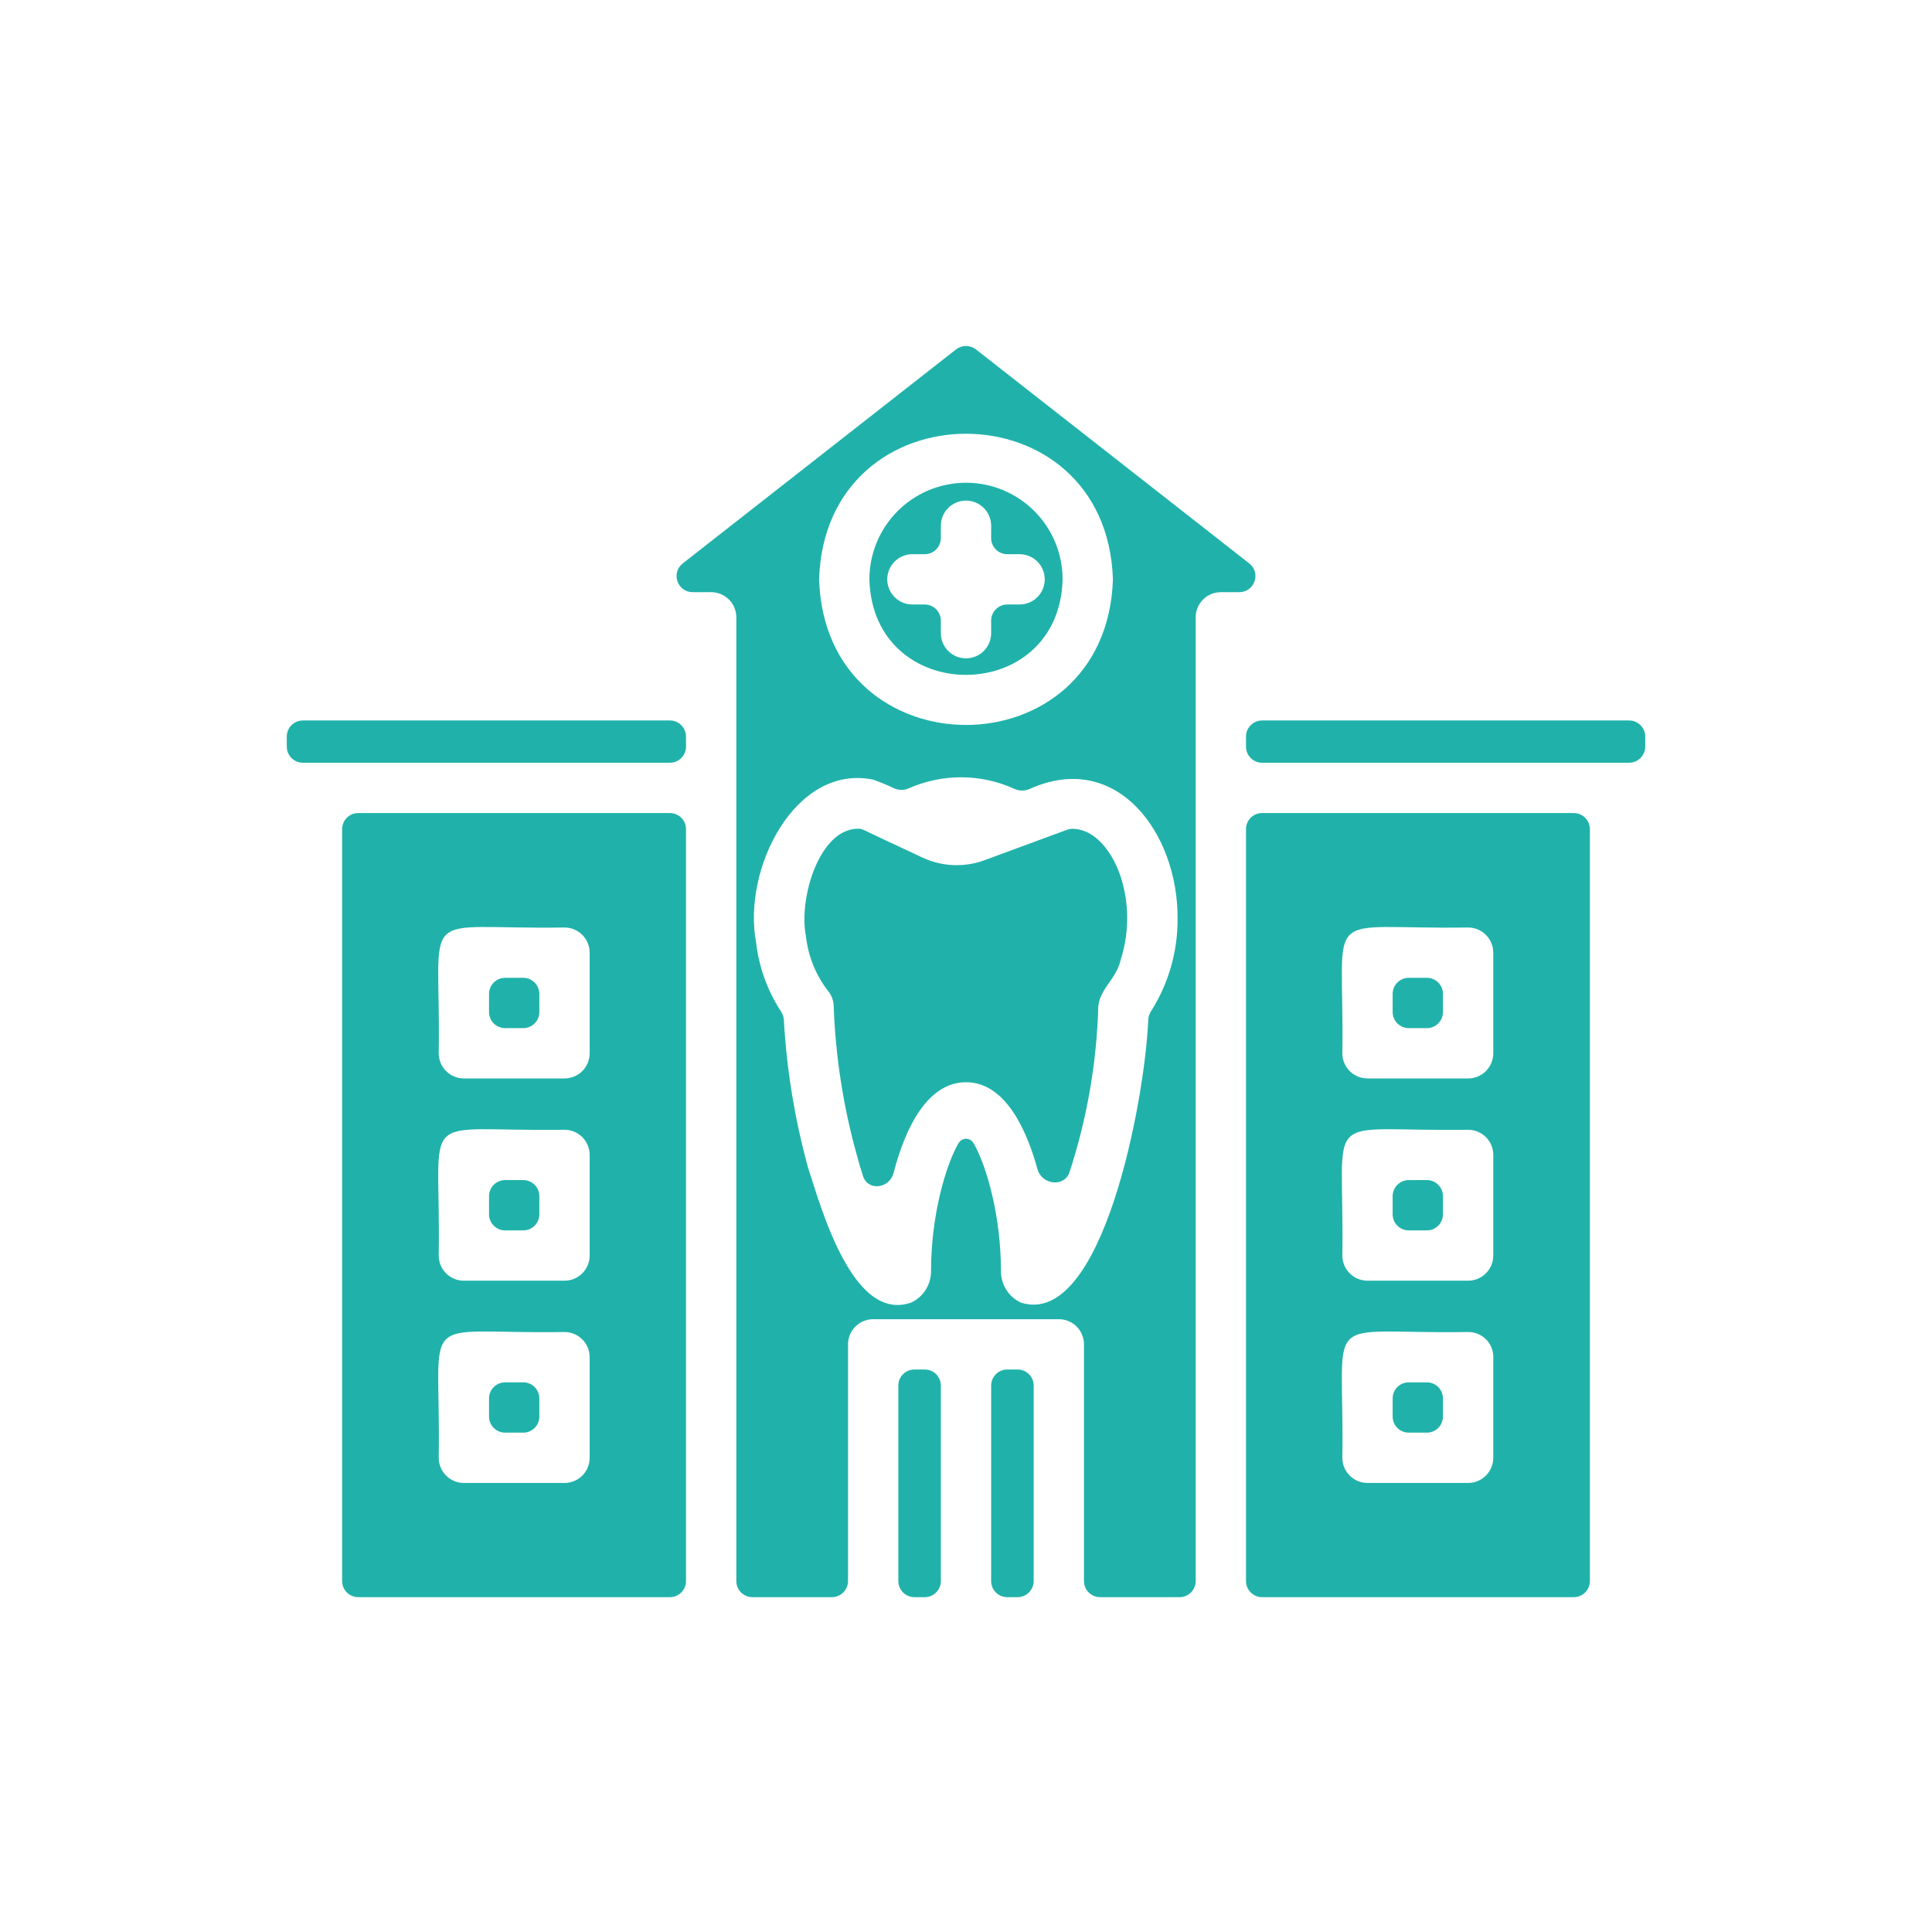
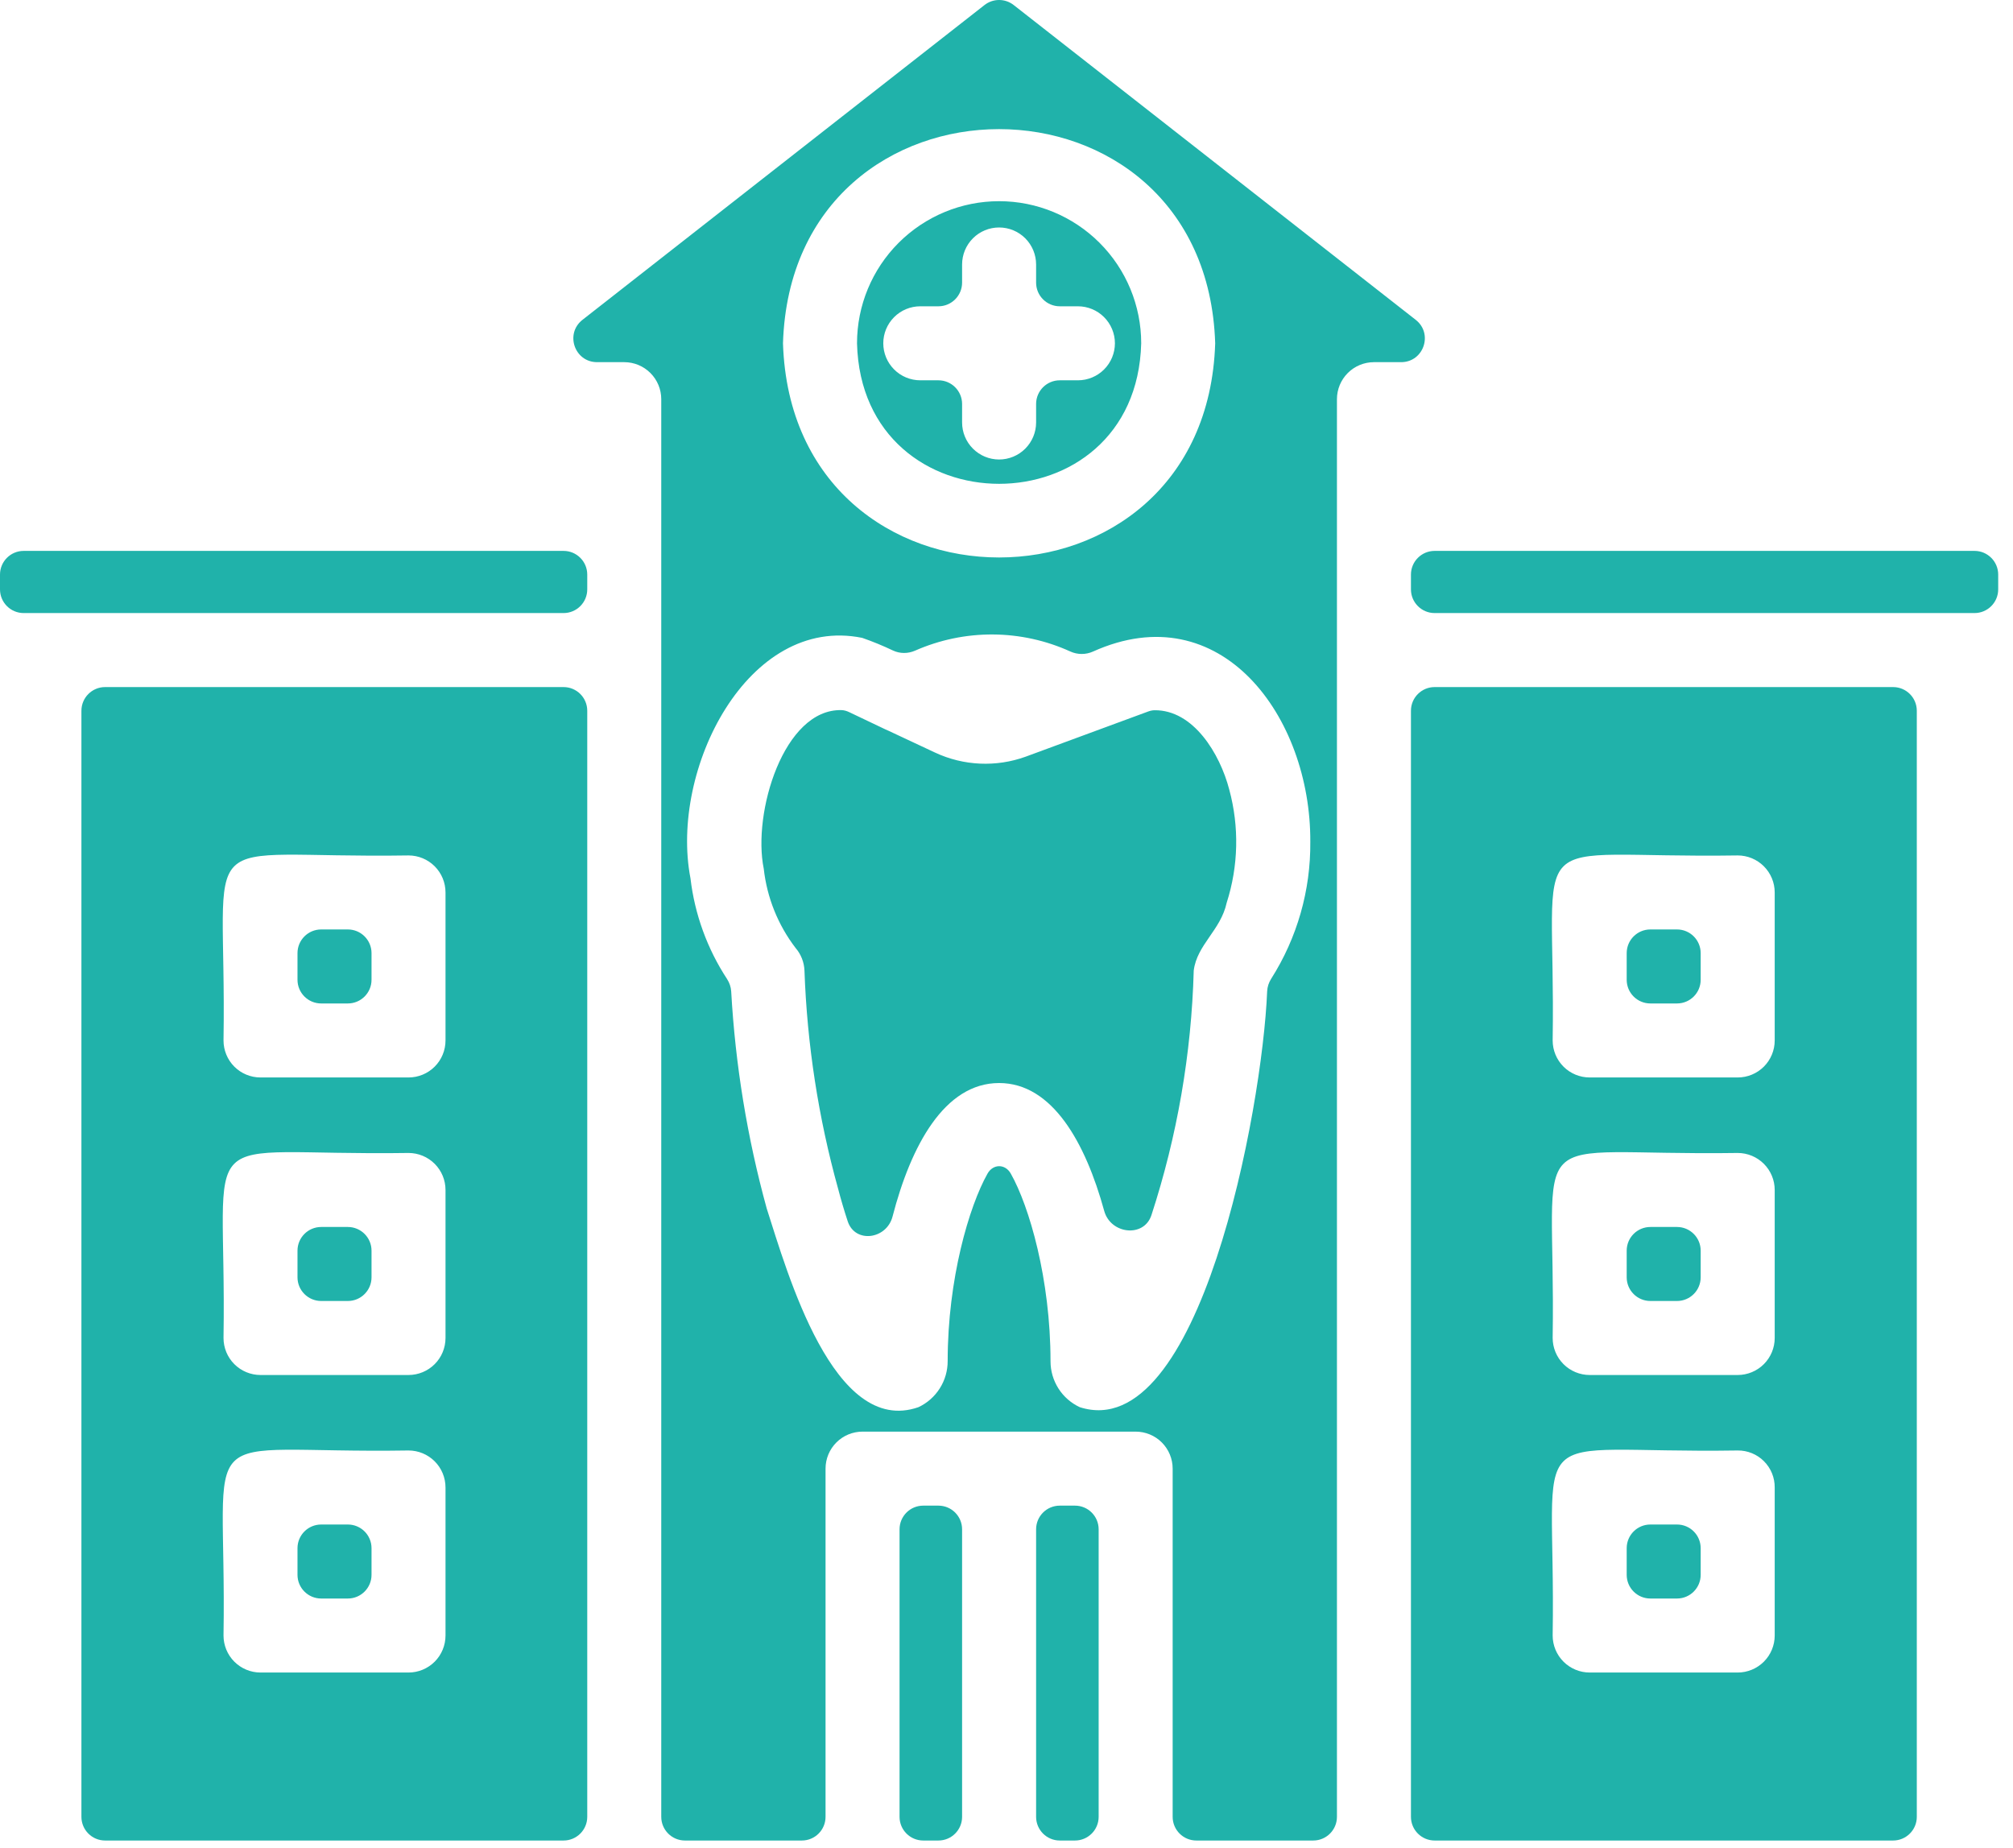
- <svg xmlns="http://www.w3.org/2000/svg" width="120" height="120" viewBox="0 0 120 120" fill="none">
-   <path d="M17.812 45.75C17.812 45.198 18.26 44.75 18.812 44.75H41.609C42.162 44.75 42.609 45.198 42.609 45.75V46.375C42.609 46.927 42.162 47.375 41.609 47.375H18.812C18.26 47.375 17.812 46.927 17.812 46.375V45.75ZM21.25 51.5C21.25 50.948 21.698 50.5 22.25 50.5H41.609C42.162 50.5 42.609 50.948 42.609 51.5V98.203C42.609 98.755 42.162 99.203 41.609 99.203H22.25C21.698 99.203 21.25 98.755 21.25 98.203V51.5ZM27.25 65.422C27.25 65.836 27.415 66.234 27.708 66.527C28.001 66.82 28.398 66.984 28.812 66.984H35.062C35.477 66.984 35.874 66.82 36.167 66.527C36.46 66.234 36.625 65.836 36.625 65.422V59.172C36.625 58.758 36.46 58.36 36.167 58.067C35.874 57.774 35.477 57.609 35.062 57.609C25.709 57.756 27.4 56.078 27.25 65.422ZM27.25 77.984C27.25 78.399 27.415 78.796 27.708 79.089C28.001 79.382 28.398 79.547 28.812 79.547H35.062C35.477 79.547 35.874 79.382 36.167 79.089C36.46 78.796 36.625 78.399 36.625 77.984V71.734C36.625 71.32 36.46 70.923 36.167 70.629C35.874 70.337 35.477 70.172 35.062 70.172C25.709 70.312 27.4 68.641 27.25 77.984ZM27.25 90.547C27.25 90.961 27.415 91.359 27.708 91.652C28.001 91.945 28.398 92.109 28.812 92.109H35.062C35.477 92.109 35.874 91.945 36.167 91.652C36.46 91.359 36.625 90.961 36.625 90.547V84.297C36.625 83.882 36.46 83.485 36.167 83.192C35.874 82.899 35.477 82.734 35.062 82.734C25.703 82.883 27.402 81.195 27.25 90.547ZM77.592 34.994C78.341 35.58 77.926 36.781 76.976 36.781H75.828C75.414 36.781 75.016 36.946 74.723 37.239C74.43 37.532 74.266 37.929 74.266 38.344V98.203C74.266 98.755 73.818 99.203 73.266 99.203H68.328C67.776 99.203 67.328 98.755 67.328 98.203V83.5C67.328 83.086 67.163 82.688 66.871 82.395C66.578 82.102 66.18 81.938 65.766 81.938H54.234C53.82 81.938 53.422 82.102 53.13 82.395C52.837 82.688 52.672 83.086 52.672 83.5V98.203C52.672 98.755 52.224 99.203 51.672 99.203H46.734C46.182 99.203 45.734 98.755 45.734 98.203V38.344C45.734 37.929 45.57 37.532 45.277 37.239C44.984 36.946 44.586 36.781 44.172 36.781H43.024C42.074 36.781 41.659 35.58 42.408 34.994L59.383 21.701C59.746 21.418 60.254 21.418 60.617 21.701L77.592 34.994ZM50.875 35.984C51.259 48.044 68.744 48.041 69.125 35.984C68.741 23.925 51.25 23.928 50.875 35.984ZM73.141 57.031C73.169 51.761 69.37 46.564 63.963 49.001C63.66 49.137 63.311 49.136 63.008 48.998C61.983 48.532 60.87 48.286 59.74 48.279C58.607 48.272 57.488 48.505 56.455 48.961C56.156 49.093 55.813 49.095 55.517 48.955C55.094 48.754 54.661 48.576 54.219 48.422C49.391 47.441 46.081 53.983 46.969 58.578C47.148 60.095 47.676 61.549 48.511 62.825C48.614 62.982 48.676 63.162 48.687 63.349C48.861 66.449 49.364 69.522 50.188 72.516C51.061 75.23 53.009 82.156 56.594 80.906C56.965 80.733 57.278 80.456 57.497 80.11C57.715 79.764 57.83 79.363 57.828 78.953C57.828 75.492 58.736 72.417 59.512 71.042C59.746 70.628 60.256 70.625 60.491 71.04C61.272 72.416 62.172 75.504 62.172 78.969C62.172 79.376 62.288 79.774 62.507 80.117C62.725 80.461 63.037 80.734 63.406 80.906C68.462 82.527 71.115 68.349 71.319 63.349C71.327 63.158 71.386 62.979 71.489 62.817C72.585 61.09 73.16 59.081 73.141 57.031ZM54 35.984C54 34.393 54.632 32.867 55.757 31.742C56.883 30.616 58.409 29.984 60 29.984C61.591 29.984 63.117 30.616 64.243 31.742C65.368 32.867 66 34.393 66 35.984C65.798 43.897 54.202 43.895 54 35.984ZM56.672 37.547H57.438C57.99 37.547 58.438 37.995 58.438 38.547V39.328C58.438 39.742 58.602 40.14 58.895 40.433C59.188 40.726 59.586 40.891 60 40.891C60.414 40.891 60.812 40.726 61.105 40.433C61.398 40.14 61.562 39.742 61.562 39.328V38.547C61.562 37.995 62.01 37.547 62.562 37.547H63.328C63.742 37.547 64.14 37.382 64.433 37.089C64.726 36.796 64.891 36.399 64.891 35.984C64.891 35.57 64.726 35.172 64.433 34.88C64.14 34.587 63.742 34.422 63.328 34.422H62.562C62.01 34.422 61.562 33.974 61.562 33.422V32.656C61.562 32.242 61.398 31.844 61.105 31.551C60.812 31.258 60.414 31.094 60 31.094C59.586 31.094 59.188 31.258 58.895 31.551C58.602 31.844 58.438 32.242 58.438 32.656V33.422C58.438 33.974 57.99 34.422 57.438 34.422H56.672C56.258 34.422 55.86 34.587 55.567 34.88C55.274 35.172 55.109 35.57 55.109 35.984C55.109 36.399 55.274 36.796 55.567 37.089C55.86 37.382 56.258 37.547 56.672 37.547ZM55.797 98.203C55.797 98.755 56.245 99.203 56.797 99.203H57.438C57.99 99.203 58.438 98.755 58.438 98.203V86.062C58.438 85.51 57.99 85.062 57.438 85.062H56.797C56.245 85.062 55.797 85.51 55.797 86.062V98.203ZM61.562 98.203C61.562 98.755 62.01 99.203 62.562 99.203H63.203C63.755 99.203 64.203 98.755 64.203 98.203V86.062C64.203 85.51 63.755 85.062 63.203 85.062H62.562C62.01 85.062 61.562 85.51 61.562 86.062V98.203ZM77.391 51.5C77.391 50.948 77.838 50.5 78.391 50.5H97.75C98.302 50.5 98.75 50.948 98.75 51.5V98.203C98.75 98.755 98.302 99.203 97.75 99.203H78.391C77.838 99.203 77.391 98.755 77.391 98.203V51.5ZM83.375 65.422C83.375 65.836 83.54 66.234 83.833 66.527C84.126 66.82 84.523 66.984 84.938 66.984H91.188C91.602 66.984 91.999 66.82 92.292 66.527C92.585 66.234 92.75 65.836 92.75 65.422V59.172C92.75 58.758 92.585 58.36 92.292 58.067C91.999 57.774 91.602 57.609 91.188 57.609C81.842 57.755 83.522 56.084 83.375 65.422ZM83.375 77.984C83.375 78.399 83.54 78.796 83.833 79.089C84.126 79.382 84.523 79.547 84.938 79.547H91.188C91.602 79.547 91.999 79.382 92.292 79.089C92.585 78.796 92.75 78.399 92.75 77.984V71.734C92.75 71.32 92.585 70.923 92.292 70.629C91.999 70.337 91.602 70.172 91.188 70.172C81.842 70.312 83.522 68.647 83.375 77.984ZM83.375 90.547C83.375 90.961 83.54 91.359 83.833 91.652C84.126 91.945 84.523 92.109 84.938 92.109H91.188C91.602 92.109 91.999 91.945 92.292 91.652C92.585 91.359 92.75 90.961 92.75 90.547V84.297C92.752 84.091 92.713 83.887 92.635 83.697C92.558 83.506 92.442 83.333 92.297 83.187C92.151 83.042 91.978 82.927 91.788 82.849C91.597 82.771 91.393 82.732 91.188 82.734C81.838 82.881 83.523 81.202 83.375 90.547ZM78.391 44.75C77.838 44.75 77.391 45.198 77.391 45.75V46.375C77.391 46.927 77.838 47.375 78.391 47.375H101.188C101.74 47.375 102.188 46.927 102.188 46.375V45.75C102.188 45.198 101.74 44.75 101.188 44.75H78.391ZM69.719 54.828C69.322 53.309 68.203 51.461 66.562 51.478C66.469 51.479 66.378 51.501 66.29 51.533L61.125 53.438C59.877 53.89 58.5 53.828 57.297 53.266L55.328 52.344L55.188 52.281L53.669 51.558C53.568 51.509 53.458 51.476 53.345 51.473C50.906 51.413 49.578 55.808 50.062 58.172C50.198 59.388 50.663 60.544 51.406 61.516C51.636 61.782 51.768 62.118 51.781 62.469C51.892 65.587 52.369 68.681 53.203 71.688C53.324 72.147 53.458 72.603 53.606 73.054C53.916 74.002 55.25 73.823 55.5 72.857C56.273 69.874 57.688 67.219 60 67.219C62.247 67.219 63.647 69.735 64.439 72.619C64.709 73.601 66.118 73.763 66.434 72.794C67.52 69.462 68.123 65.985 68.219 62.469C68.356 61.375 69.356 60.77 69.609 59.609C70.106 58.059 70.144 56.399 69.719 54.828ZM89.625 61.734C89.625 61.182 89.177 60.734 88.625 60.734H87.5C86.948 60.734 86.5 61.182 86.5 61.734V62.859C86.5 63.412 86.948 63.859 87.5 63.859H88.625C89.177 63.859 89.625 63.412 89.625 62.859V61.734ZM89.625 74.297C89.625 73.745 89.177 73.297 88.625 73.297H87.5C86.948 73.297 86.5 73.745 86.5 74.297V75.422C86.5 75.974 86.948 76.422 87.5 76.422H88.625C89.177 76.422 89.625 75.974 89.625 75.422V74.297ZM89.625 86.859C89.625 86.307 89.177 85.859 88.625 85.859H87.5C86.948 85.859 86.5 86.307 86.5 86.859V87.984C86.5 88.537 86.948 88.984 87.5 88.984H88.625C89.177 88.984 89.625 88.537 89.625 87.984V86.859ZM33.5 61.734C33.5 61.182 33.052 60.734 32.5 60.734H31.375C30.823 60.734 30.375 61.182 30.375 61.734V62.859C30.375 63.412 30.823 63.859 31.375 63.859H32.5C33.052 63.859 33.5 63.412 33.5 62.859V61.734ZM33.5 74.297C33.5 73.745 33.052 73.297 32.5 73.297H31.375C30.823 73.297 30.375 73.745 30.375 74.297V75.422C30.375 75.974 30.823 76.422 31.375 76.422H32.5C33.052 76.422 33.5 75.974 33.5 75.422V74.297ZM33.5 86.859C33.5 86.307 33.052 85.859 32.5 85.859H31.375C30.823 85.859 30.375 86.307 30.375 86.859V87.984C30.375 88.537 30.823 88.984 31.375 88.984H32.5C33.052 88.984 33.5 88.537 33.5 87.984V86.859Z" fill="#20B2AA" />
+ <svg xmlns="http://www.w3.org/2000/svg" width="85" height="78" viewBox="0 0 85 78" fill="none">
+   <path d="M0 24.261C0 23.709 0.448 23.261 1 23.261H23.797C24.349 23.261 24.797 23.709 24.797 24.261V24.886C24.797 25.438 24.349 25.886 23.797 25.886H1C0.448 25.886 0 25.438 0 24.886V24.261ZM3.438 30.011C3.438 29.459 3.885 29.011 4.438 29.011H23.797C24.349 29.011 24.797 29.459 24.797 30.011V76.714C24.797 77.266 24.349 77.714 23.797 77.714H4.438C3.885 77.714 3.438 77.266 3.438 76.714V30.011ZM9.438 43.933C9.438 44.347 9.602 44.745 9.895 45.038C10.188 45.331 10.586 45.495 11 45.495H17.25C17.664 45.495 18.062 45.331 18.355 45.038C18.648 44.745 18.812 44.347 18.812 43.933V37.683C18.812 37.269 18.648 36.871 18.355 36.578C18.062 36.285 17.664 36.12 17.25 36.12C7.897 36.267 9.588 34.589 9.438 43.933ZM9.438 56.495C9.438 56.91 9.602 57.307 9.895 57.6C10.188 57.893 10.586 58.058 11 58.058H17.25C17.664 58.058 18.062 57.893 18.355 57.6C18.648 57.307 18.812 56.91 18.812 56.495V50.245C18.812 49.831 18.648 49.434 18.355 49.141C18.062 48.848 17.664 48.683 17.25 48.683C7.897 48.824 9.588 47.152 9.438 56.495ZM9.438 69.058C9.438 69.472 9.602 69.87 9.895 70.163C10.188 70.456 10.586 70.621 11 70.621H17.25C17.664 70.621 18.062 70.456 18.355 70.163C18.648 69.87 18.812 69.472 18.812 69.058V62.808C18.812 62.394 18.648 61.996 18.355 61.703C18.062 61.41 17.664 61.245 17.25 61.245C7.891 61.394 9.589 59.706 9.438 69.058ZM59.78 13.505C60.528 14.091 60.114 15.292 59.163 15.292H58.016C57.601 15.292 57.204 15.457 56.911 15.75C56.618 16.043 56.453 16.441 56.453 16.855V76.714C56.453 77.266 56.005 77.714 55.453 77.714H50.516C49.963 77.714 49.516 77.266 49.516 76.714V62.011C49.516 61.597 49.351 61.199 49.058 60.906C48.765 60.613 48.367 60.449 47.953 60.449H36.422C36.008 60.449 35.61 60.613 35.317 60.906C35.024 61.199 34.859 61.597 34.859 62.011V76.714C34.859 77.266 34.412 77.714 33.859 77.714H28.922C28.37 77.714 27.922 77.266 27.922 76.714V16.855C27.922 16.441 27.757 16.043 27.464 15.75C27.171 15.457 26.774 15.292 26.359 15.292H25.212C24.261 15.292 23.847 14.091 24.595 13.505L41.571 0.213C41.933 -0.071 42.442 -0.071 42.804 0.213L59.78 13.505ZM33.062 14.495C33.447 26.555 50.931 26.552 51.312 14.495C50.928 2.436 33.438 2.439 33.062 14.495ZM55.328 35.542C55.357 30.272 51.557 25.075 46.151 27.512C45.848 27.648 45.498 27.647 45.196 27.509C44.171 27.043 43.057 26.797 41.928 26.79C40.795 26.783 39.675 27.017 38.642 27.472C38.343 27.604 38 27.606 37.704 27.466C37.282 27.265 36.848 27.087 36.406 26.933C31.578 25.952 28.269 32.494 29.156 37.089C29.335 38.606 29.864 40.06 30.699 41.336C30.801 41.493 30.864 41.673 30.875 41.86C31.049 44.96 31.552 48.033 32.375 51.027C33.248 53.741 35.197 60.667 38.781 59.417C39.152 59.244 39.465 58.967 39.684 58.621C39.903 58.275 40.018 57.874 40.016 57.464C40.016 54.003 40.924 50.928 41.699 49.554C41.934 49.139 42.444 49.136 42.679 49.551C43.46 50.927 44.359 54.015 44.359 57.48C44.359 57.887 44.475 58.285 44.694 58.629C44.913 58.972 45.225 59.245 45.594 59.417C50.65 61.038 53.302 46.861 53.506 41.86C53.514 41.669 53.574 41.49 53.676 41.328C54.773 39.601 55.348 37.592 55.328 35.542ZM36.188 14.495C36.188 12.904 36.82 11.378 37.945 10.253C39.07 9.128 40.596 8.495 42.188 8.495C43.779 8.495 45.305 9.128 46.43 10.253C47.555 11.378 48.188 12.904 48.188 14.495C47.986 22.408 36.389 22.406 36.188 14.495ZM38.859 16.058H39.625C40.177 16.058 40.625 16.506 40.625 17.058V17.839C40.625 18.254 40.79 18.651 41.083 18.944C41.376 19.237 41.773 19.402 42.188 19.402C42.602 19.402 42.999 19.237 43.292 18.944C43.585 18.651 43.75 18.254 43.75 17.839V17.058C43.75 16.506 44.198 16.058 44.75 16.058H45.516C45.93 16.058 46.328 15.893 46.62 15.6C46.913 15.307 47.078 14.91 47.078 14.495C47.078 14.081 46.913 13.684 46.62 13.391C46.328 13.098 45.93 12.933 45.516 12.933H44.75C44.198 12.933 43.75 12.485 43.75 11.933V11.167C43.75 10.753 43.585 10.355 43.292 10.062C42.999 9.769 42.602 9.605 42.188 9.605C41.773 9.605 41.376 9.769 41.083 10.062C40.79 10.355 40.625 10.753 40.625 11.167V11.933C40.625 12.485 40.177 12.933 39.625 12.933H38.859C38.445 12.933 38.047 13.098 37.755 13.391C37.462 13.684 37.297 14.081 37.297 14.495C37.297 14.91 37.462 15.307 37.755 15.6C38.047 15.893 38.445 16.058 38.859 16.058ZM37.984 76.714C37.984 77.266 38.432 77.714 38.984 77.714H39.625C40.177 77.714 40.625 77.266 40.625 76.714V64.574C40.625 64.021 40.177 63.574 39.625 63.574H38.984C38.432 63.574 37.984 64.021 37.984 64.574V76.714ZM43.75 76.714C43.75 77.266 44.198 77.714 44.75 77.714H45.391C45.943 77.714 46.391 77.266 46.391 76.714V64.574C46.391 64.021 45.943 63.574 45.391 63.574H44.75C44.198 63.574 43.75 64.021 43.75 64.574V76.714ZM59.578 30.011C59.578 29.459 60.026 29.011 60.578 29.011H79.938C80.49 29.011 80.938 29.459 80.938 30.011V76.714C80.938 77.266 80.49 77.714 79.938 77.714H60.578C60.026 77.714 59.578 77.266 59.578 76.714V30.011ZM65.562 43.933C65.562 44.347 65.727 44.745 66.02 45.038C66.313 45.331 66.711 45.495 67.125 45.495H73.375C73.789 45.495 74.187 45.331 74.48 45.038C74.773 44.745 74.938 44.347 74.938 43.933V37.683C74.938 37.269 74.773 36.871 74.48 36.578C74.187 36.285 73.789 36.12 73.375 36.12C64.03 36.266 65.709 34.596 65.562 43.933ZM65.562 56.495C65.562 56.91 65.727 57.307 66.02 57.6C66.313 57.893 66.711 58.058 67.125 58.058H73.375C73.789 58.058 74.187 57.893 74.48 57.6C74.773 57.307 74.938 56.91 74.938 56.495V50.245C74.938 49.831 74.773 49.434 74.48 49.141C74.187 48.848 73.789 48.683 73.375 48.683C64.03 48.824 65.709 47.158 65.562 56.495ZM65.562 69.058C65.562 69.472 65.727 69.87 66.02 70.163C66.313 70.456 66.711 70.621 67.125 70.621H73.375C73.789 70.621 74.187 70.456 74.48 70.163C74.773 69.87 74.938 69.472 74.938 69.058V62.808C74.94 62.602 74.901 62.398 74.823 62.208C74.745 62.017 74.63 61.844 74.484 61.699C74.339 61.553 74.166 61.438 73.975 61.36C73.785 61.282 73.581 61.243 73.375 61.245C64.025 61.392 65.711 59.713 65.562 69.058ZM60.578 23.261C60.026 23.261 59.578 23.709 59.578 24.261V24.886C59.578 25.438 60.026 25.886 60.578 25.886H83.375C83.927 25.886 84.375 25.438 84.375 24.886V24.261C84.375 23.709 83.927 23.261 83.375 23.261H60.578ZM51.906 33.339C51.51 31.82 50.39 29.972 48.75 29.989C48.657 29.991 48.565 30.012 48.478 30.044L43.312 31.949C42.064 32.401 40.687 32.339 39.484 31.777L37.516 30.855L37.375 30.792L35.857 30.069C35.755 30.02 35.645 29.987 35.532 29.984C33.094 29.924 31.766 34.319 32.25 36.683C32.386 37.899 32.85 39.055 33.594 40.027C33.823 40.293 33.955 40.629 33.969 40.98C34.079 44.098 34.556 47.192 35.391 50.199C35.511 50.658 35.646 51.114 35.794 51.565C36.104 52.514 37.437 52.334 37.688 51.368C38.461 48.385 39.876 45.73 42.188 45.73C44.434 45.73 45.834 48.246 46.626 51.13C46.896 52.112 48.306 52.274 48.621 51.305C49.707 47.973 50.31 44.496 50.406 40.98C50.544 39.886 51.544 39.281 51.797 38.12C52.294 36.571 52.332 34.91 51.906 33.339ZM71.812 40.245C71.812 39.693 71.365 39.245 70.812 39.245H69.688C69.135 39.245 68.688 39.693 68.688 40.245V41.37C68.688 41.923 69.135 42.37 69.688 42.37H70.812C71.365 42.37 71.812 41.923 71.812 41.37V40.245ZM71.812 52.808C71.812 52.256 71.365 51.808 70.812 51.808H69.688C69.135 51.808 68.688 52.256 68.688 52.808V53.933C68.688 54.485 69.135 54.933 69.688 54.933H70.812C71.365 54.933 71.812 54.485 71.812 53.933V52.808ZM71.812 65.371C71.812 64.818 71.365 64.371 70.812 64.371H69.688C69.135 64.371 68.688 64.818 68.688 65.371V66.496C68.688 67.048 69.135 67.496 69.688 67.496H70.812C71.365 67.496 71.812 67.048 71.812 66.496V65.371ZM15.688 40.245C15.688 39.693 15.24 39.245 14.688 39.245H13.562C13.01 39.245 12.562 39.693 12.562 40.245V41.37C12.562 41.923 13.01 42.37 13.562 42.37H14.688C15.24 42.37 15.688 41.923 15.688 41.37V40.245ZM15.688 52.808C15.688 52.256 15.24 51.808 14.688 51.808H13.562C13.01 51.808 12.562 52.256 12.562 52.808V53.933C12.562 54.485 13.01 54.933 13.562 54.933H14.688C15.24 54.933 15.688 54.485 15.688 53.933V52.808ZM15.688 65.371C15.688 64.818 15.24 64.371 14.688 64.371H13.562C13.01 64.371 12.562 64.818 12.562 65.371V66.496C12.562 67.048 13.01 67.496 13.562 67.496H14.688C15.24 67.496 15.688 67.048 15.688 66.496V65.371Z" fill="#20B2AA" />
</svg>
